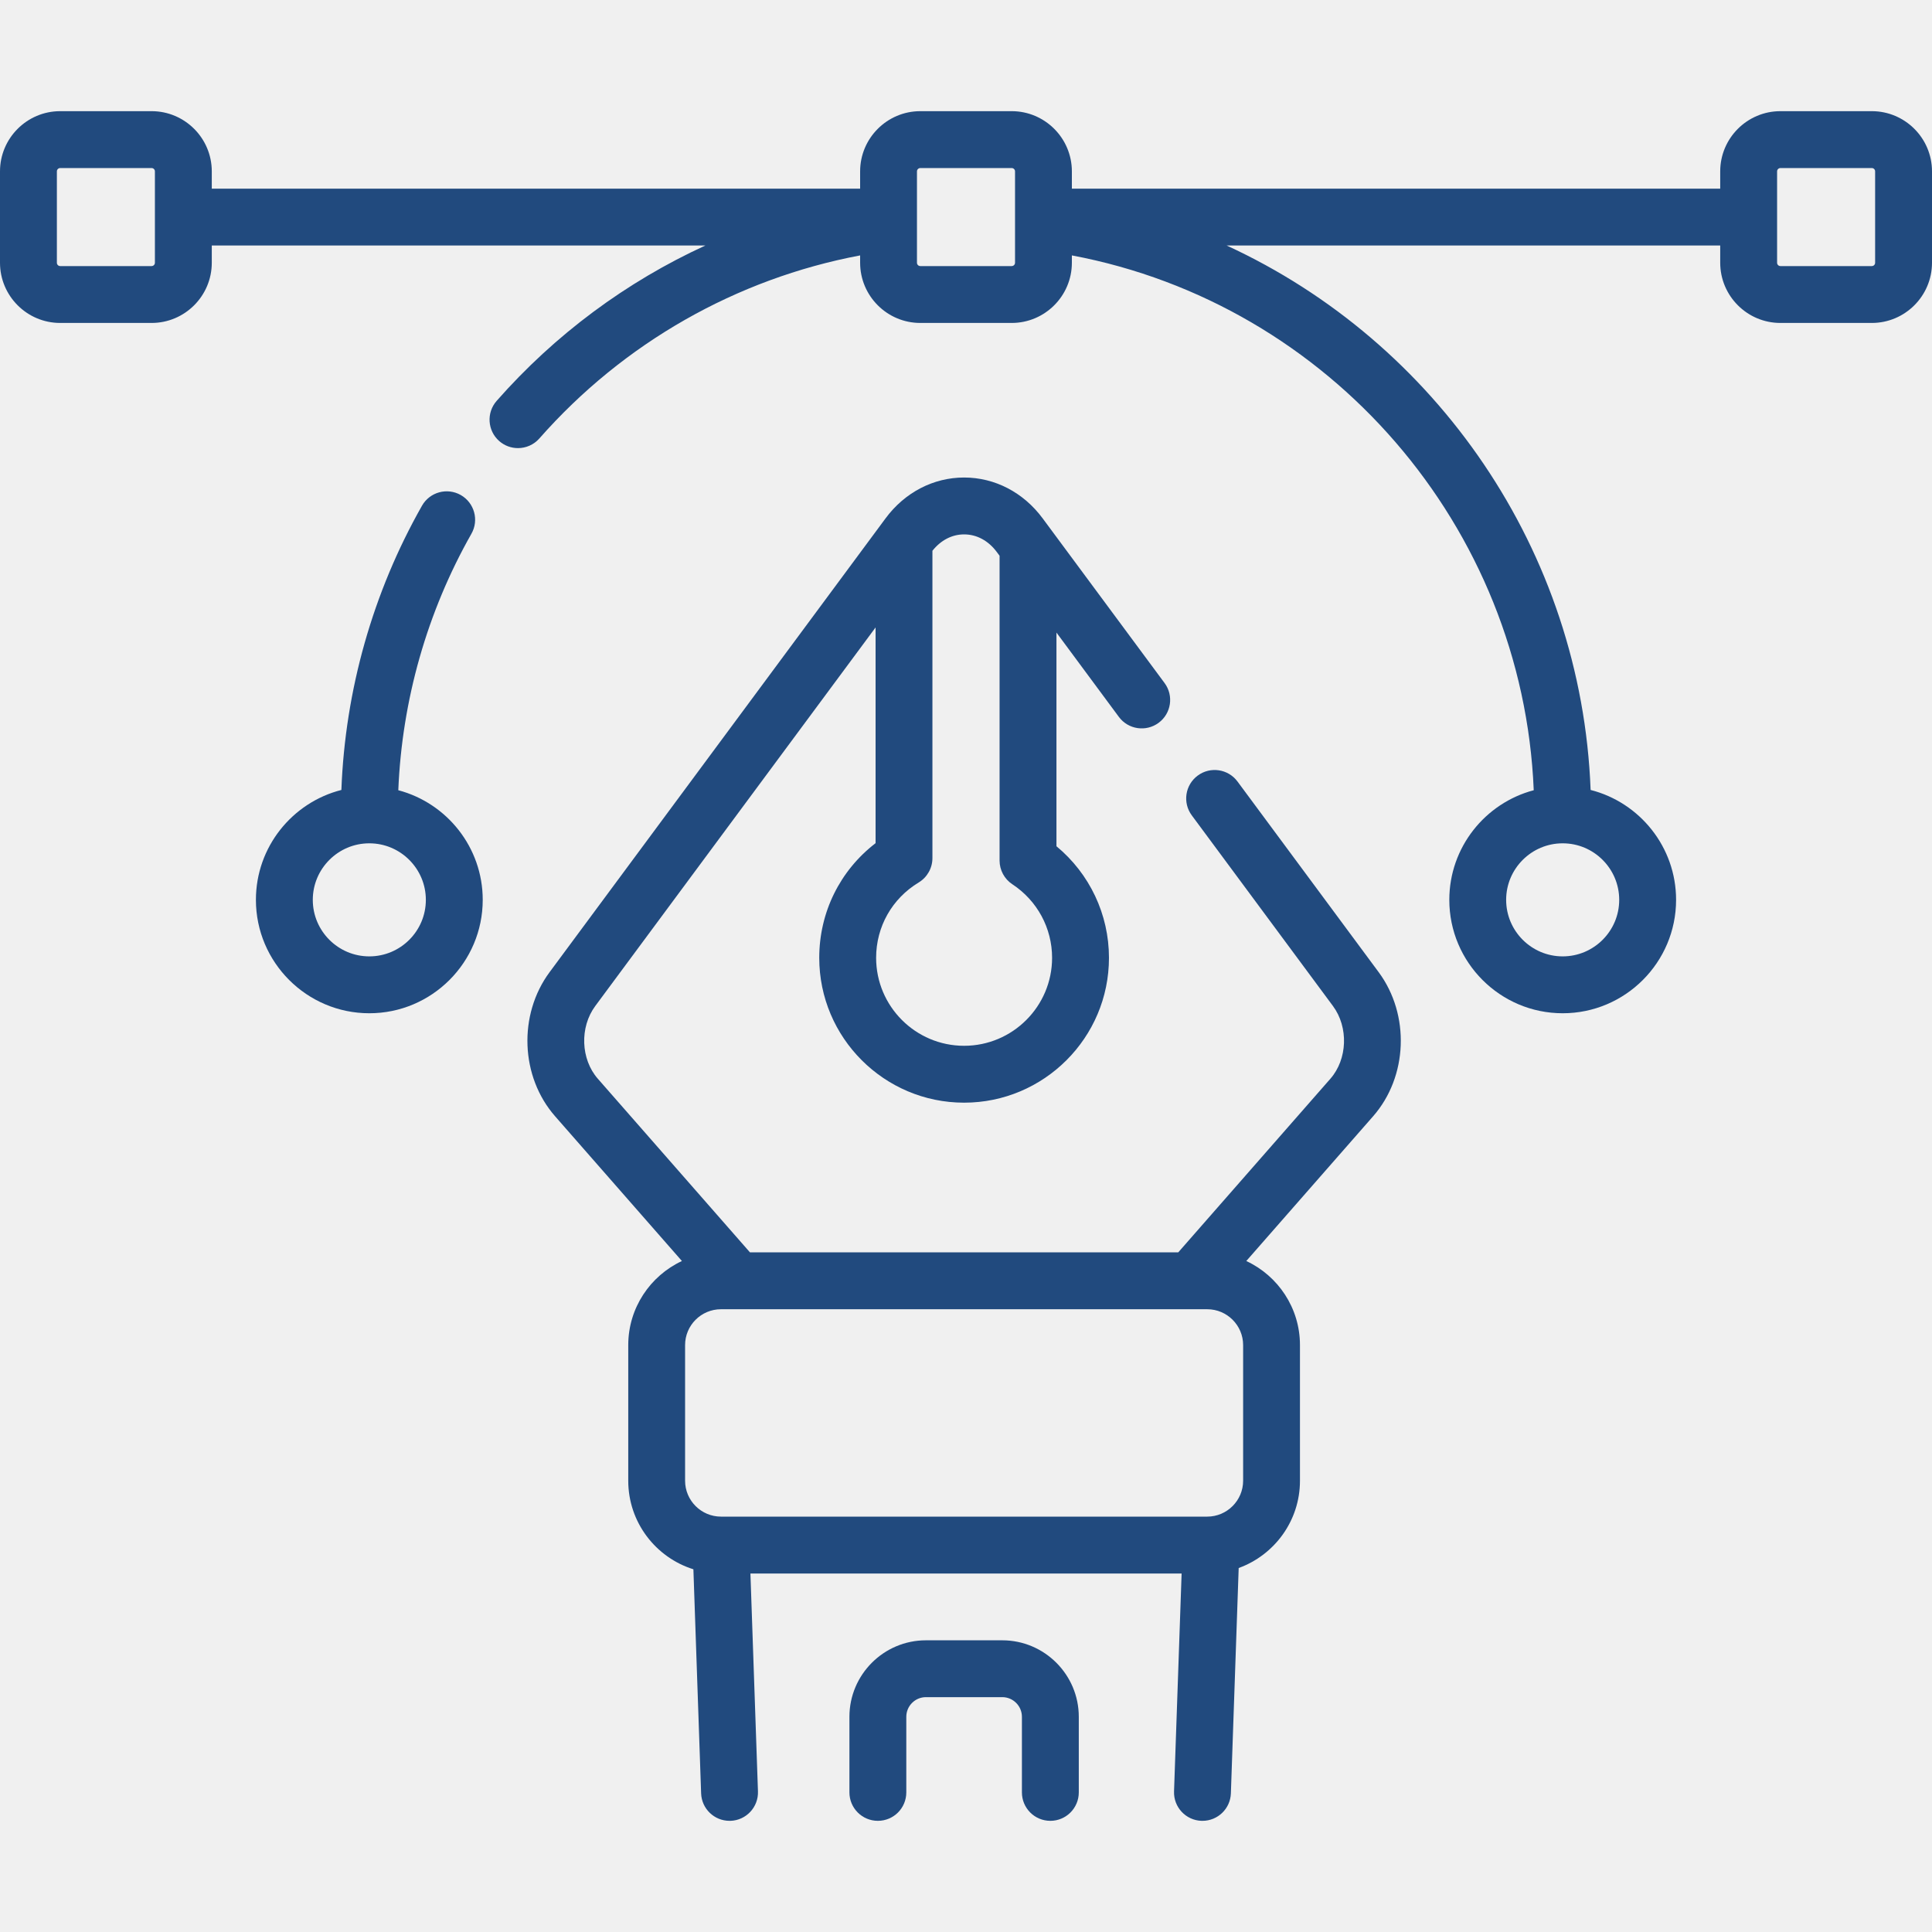
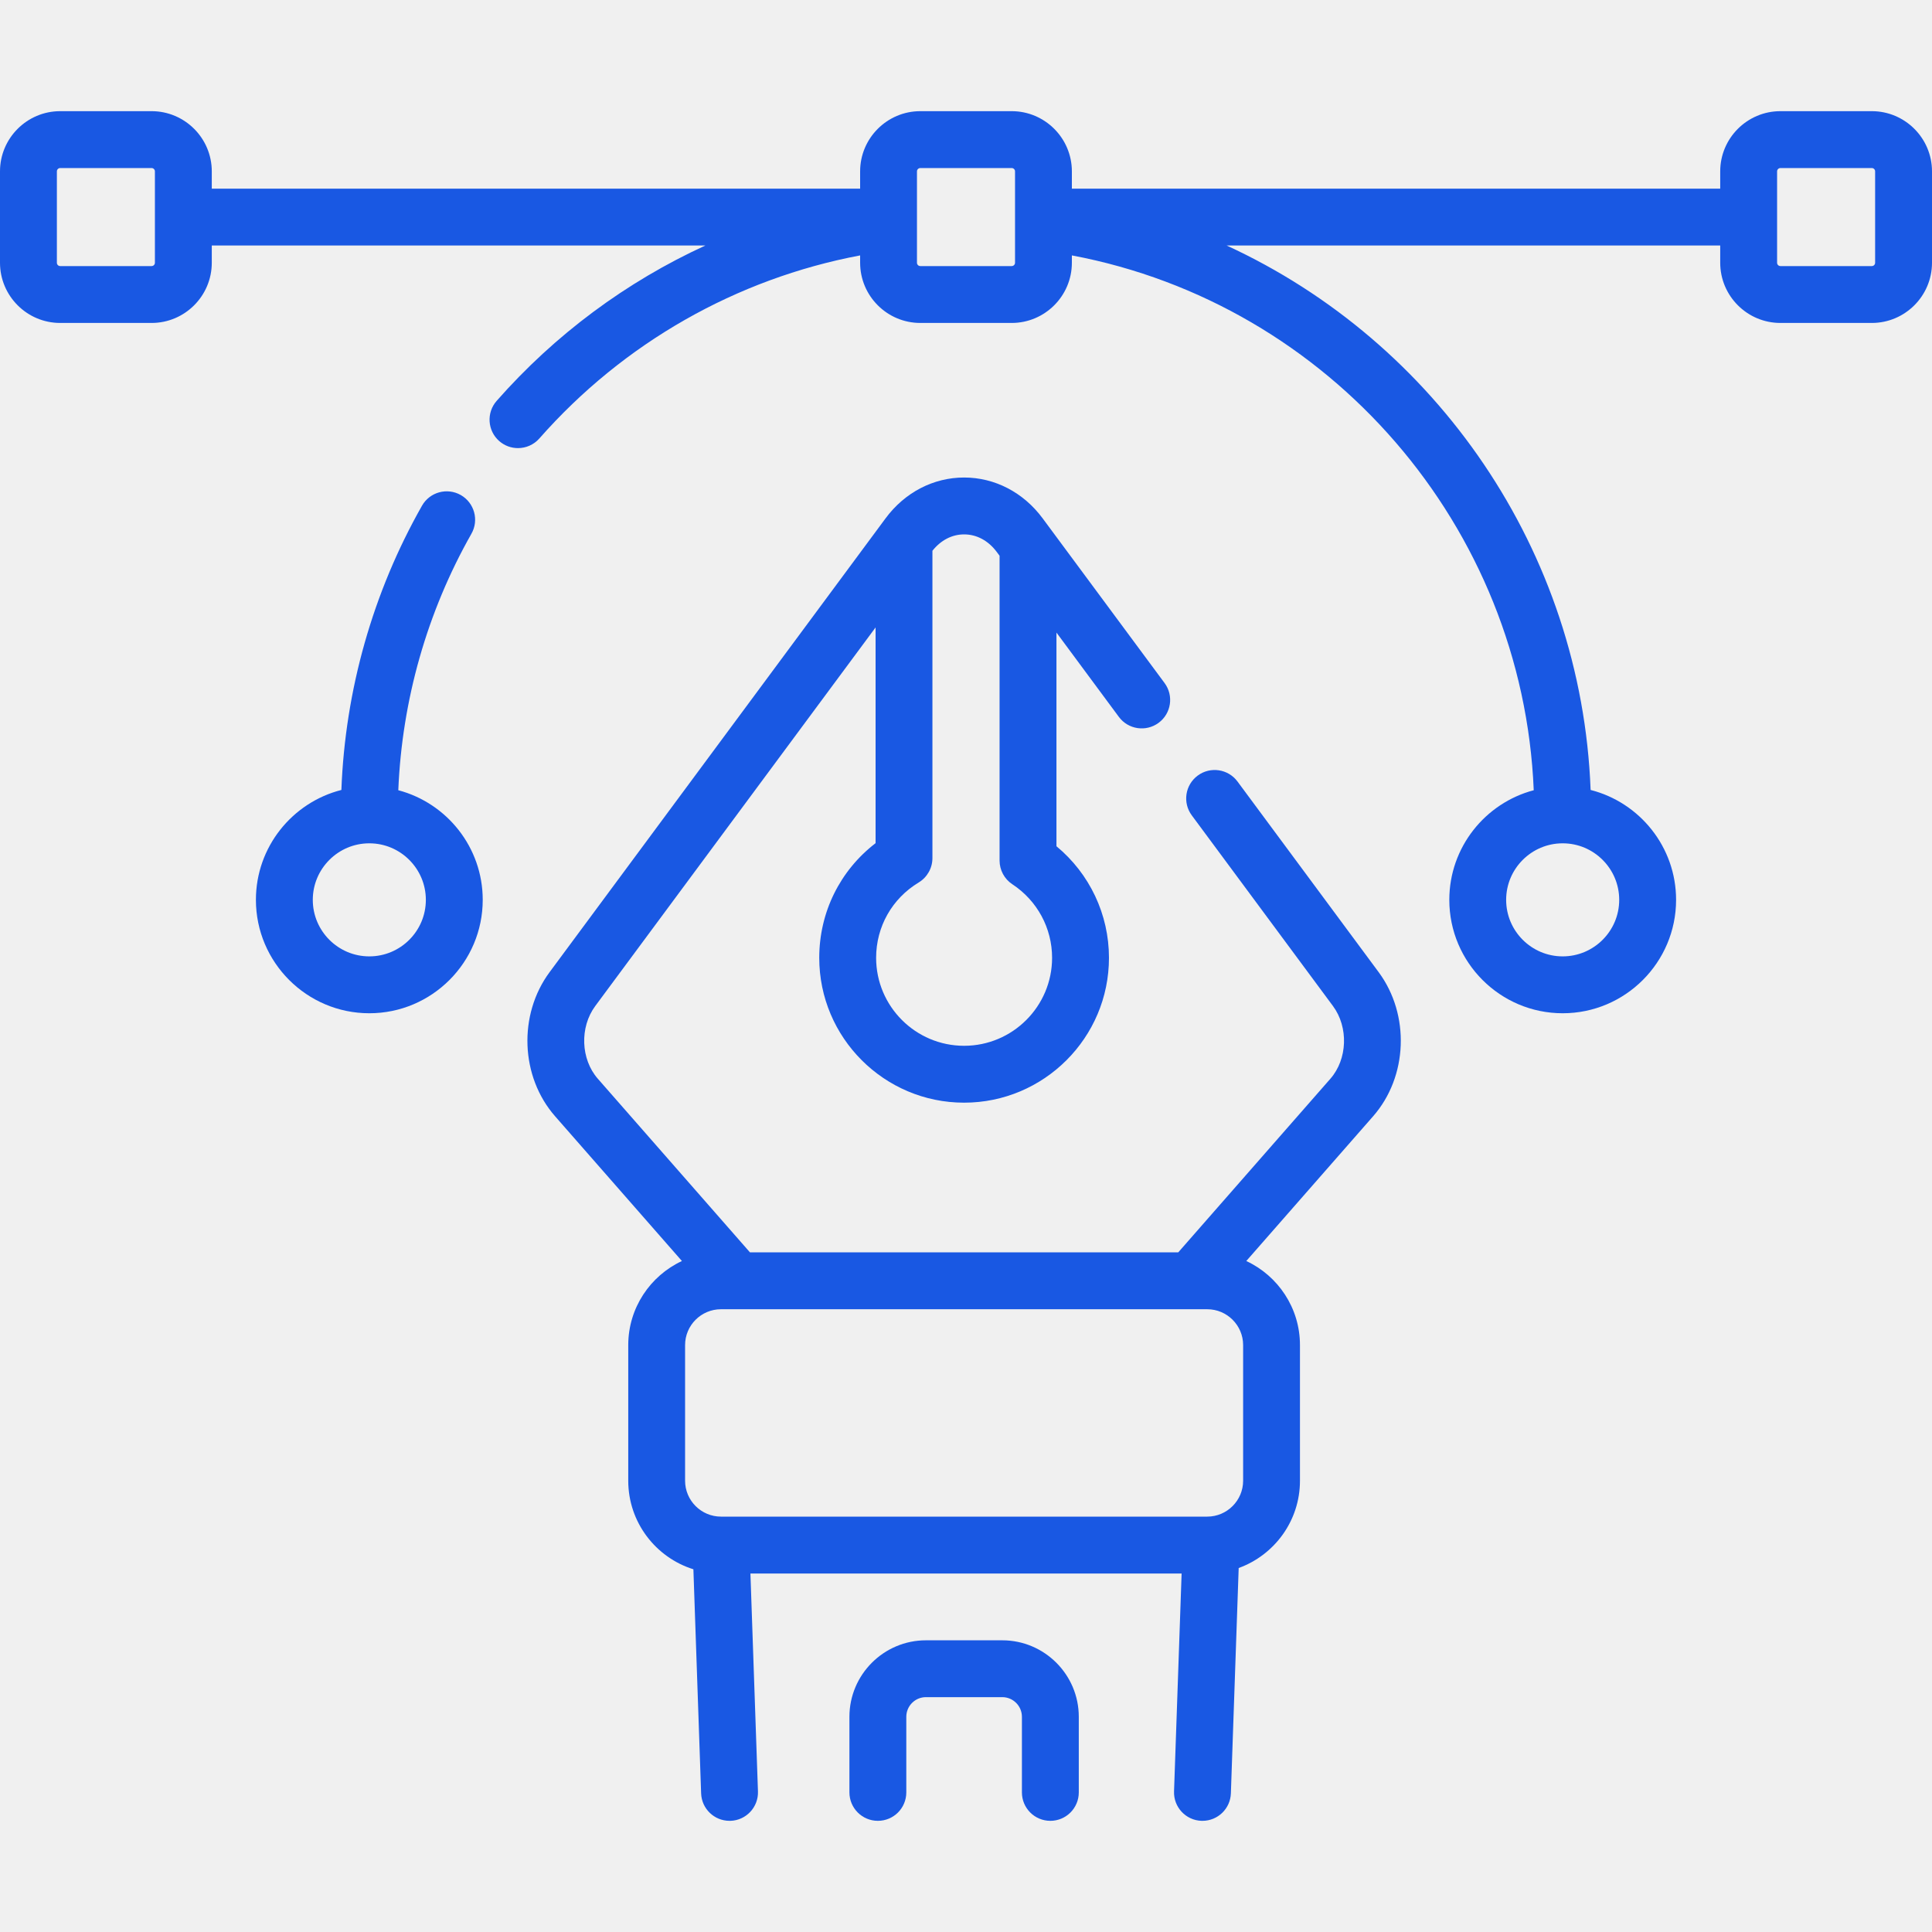
<svg xmlns="http://www.w3.org/2000/svg" width="50" height="50" viewBox="0 0 50 50" fill="none">
  <g clip-path="url(#clip0)">
-     <path d="M27.183 47.123C26.776 47.123 26.447 46.794 26.447 46.387V44.431C26.447 44.15 26.219 43.922 25.939 43.922H23.963C23.683 43.922 23.455 44.15 23.455 44.431V46.387C23.455 46.794 23.126 47.123 22.719 47.123C22.313 47.123 21.983 46.794 21.983 46.387V44.431C21.983 43.339 22.872 42.451 23.963 42.451H25.939C27.03 42.451 27.919 43.339 27.919 44.431V46.387C27.919 46.794 27.589 47.123 27.183 47.123Z" fill="#214A7E" />
-     <path d="M32.026 20.225C31.784 19.899 31.323 19.83 30.997 20.072C30.67 20.314 30.601 20.774 30.843 21.101L34.497 26.036C34.903 26.585 34.874 27.412 34.43 27.918L30.493 32.411H19.409L15.472 27.918C15.028 27.412 14.999 26.585 15.405 26.036L22.66 16.238V21.821C21.74 22.528 21.202 23.609 21.202 24.789C21.202 26.856 22.884 28.537 24.951 28.537C27.018 28.537 28.7 26.856 28.7 24.789C28.7 23.662 28.198 22.61 27.341 21.901V16.371L28.956 18.553C29.198 18.88 29.659 18.948 29.986 18.706C30.312 18.465 30.381 18.004 30.139 17.677L26.983 13.414C26.486 12.743 25.745 12.358 24.951 12.358C24.157 12.358 23.416 12.743 22.919 13.414L14.223 25.16C13.407 26.262 13.468 27.865 14.365 28.888L17.648 32.635C16.829 33.017 16.259 33.849 16.259 34.811V38.322C16.259 39.396 16.969 40.308 17.945 40.613L18.145 46.413C18.159 46.81 18.485 47.123 18.88 47.123C18.889 47.123 18.897 47.123 18.906 47.123C19.312 47.109 19.63 46.768 19.616 46.362L19.421 40.722H30.58L30.384 46.362C30.37 46.768 30.688 47.109 31.094 47.123C31.103 47.123 31.111 47.123 31.12 47.123C31.515 47.123 31.841 46.81 31.855 46.413L32.057 40.58C32.981 40.245 33.643 39.36 33.643 38.322V34.811C33.643 33.849 33.074 33.017 32.254 32.635L35.537 28.888C36.434 27.865 36.495 26.262 35.68 25.16L32.026 20.225ZM24.951 13.83C25.279 13.83 25.581 13.993 25.8 14.29L25.869 14.383V22.271C25.869 22.518 25.993 22.749 26.2 22.885C26.844 23.309 27.228 24.02 27.228 24.788C27.228 26.044 26.206 27.065 24.951 27.065C23.695 27.065 22.674 26.044 22.674 24.788C22.674 23.984 23.086 23.255 23.776 22.838C23.996 22.705 24.131 22.466 24.131 22.208V14.254C24.348 13.981 24.637 13.83 24.951 13.83ZM32.172 38.321C32.172 38.833 31.755 39.25 31.243 39.25H18.659C18.147 39.25 17.73 38.833 17.73 38.321V34.811C17.73 34.299 18.147 33.883 18.659 33.883H31.243C31.755 33.883 32.172 34.299 32.172 34.811V38.321Z" fill="#214A7E" />
-     <path d="M10.308 20.451C10.404 18.12 11.053 15.837 12.2 13.814C12.401 13.461 12.277 13.012 11.924 12.811C11.57 12.611 11.121 12.735 10.921 13.088C9.649 15.33 8.933 17.861 8.835 20.444C7.565 20.767 6.623 21.919 6.623 23.288C6.623 24.906 7.94 26.223 9.558 26.223C11.176 26.223 12.493 24.906 12.493 23.288C12.493 21.929 11.564 20.783 10.308 20.451ZM9.558 24.751C8.751 24.751 8.095 24.095 8.095 23.288C8.095 22.482 8.751 21.825 9.558 21.825C10.365 21.825 11.021 22.482 11.021 23.288C11.021 24.095 10.365 24.751 9.558 24.751Z" fill="#214A7E" />
-     <path d="M48.442 2.877H46.077C45.218 2.877 44.519 3.576 44.519 4.435V4.882H27.74V4.435C27.74 3.576 27.041 2.877 26.182 2.877H23.818C22.959 2.877 22.26 3.576 22.26 4.435V4.882H5.481V4.435C5.481 3.576 4.782 2.877 3.923 2.877H1.558C0.699 2.877 0 3.576 0 4.435V6.8C0 7.659 0.699 8.358 1.558 8.358H3.923C4.782 8.358 5.481 7.659 5.481 6.8V6.354H18.254C16.211 7.292 14.367 8.655 12.853 10.375C12.585 10.68 12.614 11.145 12.919 11.414C13.059 11.537 13.232 11.597 13.405 11.597C13.609 11.597 13.812 11.513 13.958 11.348C16.134 8.876 19.057 7.214 22.26 6.61V6.8C22.26 7.659 22.959 8.358 23.818 8.358H26.182C27.041 8.358 27.74 7.659 27.74 6.8V6.61C34.42 7.868 39.411 13.629 39.693 20.451C38.437 20.783 37.508 21.929 37.508 23.288C37.508 24.907 38.824 26.223 40.442 26.223C42.06 26.223 43.377 24.907 43.377 23.288C43.377 21.92 42.435 20.767 41.165 20.444C40.93 14.254 37.171 8.851 31.746 6.354H44.519V6.8C44.519 7.659 45.218 8.358 46.077 8.358H48.442C49.301 8.358 50 7.659 50 6.8V4.435C50 3.576 49.301 2.877 48.442 2.877ZM4.009 6.8C4.009 6.848 3.97 6.886 3.923 6.886H1.558C1.51 6.886 1.472 6.848 1.472 6.8V4.435C1.472 4.388 1.51 4.349 1.558 4.349H3.923C3.97 4.349 4.009 4.388 4.009 4.435V6.8ZM41.905 23.288C41.905 24.095 41.249 24.751 40.442 24.751C39.636 24.751 38.979 24.095 38.979 23.288C38.979 22.481 39.636 21.825 40.442 21.825C41.249 21.825 41.905 22.481 41.905 23.288ZM26.269 6.8C26.269 6.848 26.23 6.886 26.182 6.886H23.818C23.77 6.886 23.731 6.848 23.731 6.8V4.435C23.731 4.388 23.77 4.349 23.818 4.349H26.182C26.23 4.349 26.269 4.388 26.269 4.435V6.8ZM48.528 6.8C48.528 6.848 48.49 6.886 48.442 6.886H46.077C46.03 6.886 45.991 6.848 45.991 6.8V4.435C45.991 4.388 46.03 4.349 46.077 4.349H48.442C48.49 4.349 48.528 4.388 48.528 4.435V6.8Z" fill="#214A7E" />
+     <path d="M27.183 47.123C26.776 47.123 26.447 46.794 26.447 46.387V44.431C26.447 44.15 26.219 43.922 25.939 43.922H23.963C23.683 43.922 23.455 44.15 23.455 44.431V46.387C23.455 46.794 23.126 47.123 22.719 47.123C22.313 47.123 21.983 46.794 21.983 46.387V44.431C21.983 43.339 22.872 42.451 23.963 42.451H25.939C27.03 42.451 27.919 43.339 27.919 44.431V46.387C27.919 46.794 27.589 47.123 27.183 47.123Z" fill="#1958e3" />
+     <path d="M32.026 20.225C31.784 19.899 31.323 19.83 30.997 20.072C30.67 20.314 30.601 20.774 30.843 21.101L34.497 26.036C34.903 26.585 34.874 27.412 34.43 27.918L30.493 32.411H19.409L15.472 27.918C15.028 27.412 14.999 26.585 15.405 26.036L22.66 16.238V21.821C21.74 22.528 21.202 23.609 21.202 24.789C21.202 26.856 22.884 28.537 24.951 28.537C27.018 28.537 28.7 26.856 28.7 24.789C28.7 23.662 28.198 22.61 27.341 21.901V16.371L28.956 18.553C29.198 18.88 29.659 18.948 29.986 18.706C30.312 18.465 30.381 18.004 30.139 17.677L26.983 13.414C26.486 12.743 25.745 12.358 24.951 12.358C24.157 12.358 23.416 12.743 22.919 13.414L14.223 25.16C13.407 26.262 13.468 27.865 14.365 28.888L17.648 32.635C16.829 33.017 16.259 33.849 16.259 34.811V38.322C16.259 39.396 16.969 40.308 17.945 40.613L18.145 46.413C18.159 46.81 18.485 47.123 18.88 47.123C18.889 47.123 18.897 47.123 18.906 47.123C19.312 47.109 19.63 46.768 19.616 46.362L19.421 40.722H30.58L30.384 46.362C30.37 46.768 30.688 47.109 31.094 47.123C31.103 47.123 31.111 47.123 31.12 47.123C31.515 47.123 31.841 46.81 31.855 46.413L32.057 40.58C32.981 40.245 33.643 39.36 33.643 38.322V34.811C33.643 33.849 33.074 33.017 32.254 32.635L35.537 28.888C36.434 27.865 36.495 26.262 35.68 25.16L32.026 20.225ZM24.951 13.83C25.279 13.83 25.581 13.993 25.8 14.29L25.869 14.383V22.271C25.869 22.518 25.993 22.749 26.2 22.885C26.844 23.309 27.228 24.02 27.228 24.788C27.228 26.044 26.206 27.065 24.951 27.065C23.695 27.065 22.674 26.044 22.674 24.788C22.674 23.984 23.086 23.255 23.776 22.838C23.996 22.705 24.131 22.466 24.131 22.208V14.254C24.348 13.981 24.637 13.83 24.951 13.83ZM32.172 38.321C32.172 38.833 31.755 39.25 31.243 39.25H18.659C18.147 39.25 17.73 38.833 17.73 38.321V34.811C17.73 34.299 18.147 33.883 18.659 33.883H31.243C31.755 33.883 32.172 34.299 32.172 34.811V38.321Z" fill="#1958e3" />
+     <path d="M10.308 20.451C10.404 18.12 11.053 15.837 12.2 13.814C12.401 13.461 12.277 13.012 11.924 12.811C11.57 12.611 11.121 12.735 10.921 13.088C9.649 15.33 8.933 17.861 8.835 20.444C7.565 20.767 6.623 21.919 6.623 23.288C6.623 24.906 7.94 26.223 9.558 26.223C11.176 26.223 12.493 24.906 12.493 23.288C12.493 21.929 11.564 20.783 10.308 20.451ZM9.558 24.751C8.751 24.751 8.095 24.095 8.095 23.288C8.095 22.482 8.751 21.825 9.558 21.825C10.365 21.825 11.021 22.482 11.021 23.288C11.021 24.095 10.365 24.751 9.558 24.751Z" fill="#1958e3" />
+     <path d="M48.442 2.877H46.077C45.218 2.877 44.519 3.576 44.519 4.435V4.882H27.74V4.435C27.74 3.576 27.041 2.877 26.182 2.877H23.818C22.959 2.877 22.26 3.576 22.26 4.435V4.882H5.481V4.435C5.481 3.576 4.782 2.877 3.923 2.877H1.558C0.699 2.877 0 3.576 0 4.435V6.8C0 7.659 0.699 8.358 1.558 8.358H3.923C4.782 8.358 5.481 7.659 5.481 6.8V6.354H18.254C16.211 7.292 14.367 8.655 12.853 10.375C12.585 10.68 12.614 11.145 12.919 11.414C13.059 11.537 13.232 11.597 13.405 11.597C13.609 11.597 13.812 11.513 13.958 11.348C16.134 8.876 19.057 7.214 22.26 6.61V6.8C22.26 7.659 22.959 8.358 23.818 8.358H26.182C27.041 8.358 27.74 7.659 27.74 6.8V6.61C34.42 7.868 39.411 13.629 39.693 20.451C38.437 20.783 37.508 21.929 37.508 23.288C37.508 24.907 38.824 26.223 40.442 26.223C42.06 26.223 43.377 24.907 43.377 23.288C43.377 21.92 42.435 20.767 41.165 20.444C40.93 14.254 37.171 8.851 31.746 6.354H44.519V6.8C44.519 7.659 45.218 8.358 46.077 8.358H48.442C49.301 8.358 50 7.659 50 6.8V4.435C50 3.576 49.301 2.877 48.442 2.877ZM4.009 6.8C4.009 6.848 3.97 6.886 3.923 6.886H1.558C1.51 6.886 1.472 6.848 1.472 6.8V4.435C1.472 4.388 1.51 4.349 1.558 4.349H3.923C3.97 4.349 4.009 4.388 4.009 4.435V6.8ZM41.905 23.288C41.905 24.095 41.249 24.751 40.442 24.751C39.636 24.751 38.979 24.095 38.979 23.288C38.979 22.481 39.636 21.825 40.442 21.825C41.249 21.825 41.905 22.481 41.905 23.288ZM26.269 6.8C26.269 6.848 26.23 6.886 26.182 6.886H23.818C23.77 6.886 23.731 6.848 23.731 6.8V4.435C23.731 4.388 23.77 4.349 23.818 4.349H26.182C26.23 4.349 26.269 4.388 26.269 4.435V6.8ZM48.528 6.8C48.528 6.848 48.49 6.886 48.442 6.886H46.077C46.03 6.886 45.991 6.848 45.991 6.8V4.435C45.991 4.388 46.03 4.349 46.077 4.349H48.442C48.49 4.349 48.528 4.388 48.528 4.435V6.8Z" fill="#1958e3" />
  </g>
  <defs>
    <clipPath id="clip0">
      <rect width="50" height="50" fill="white" />
    </clipPath>
  </defs>
</svg>
